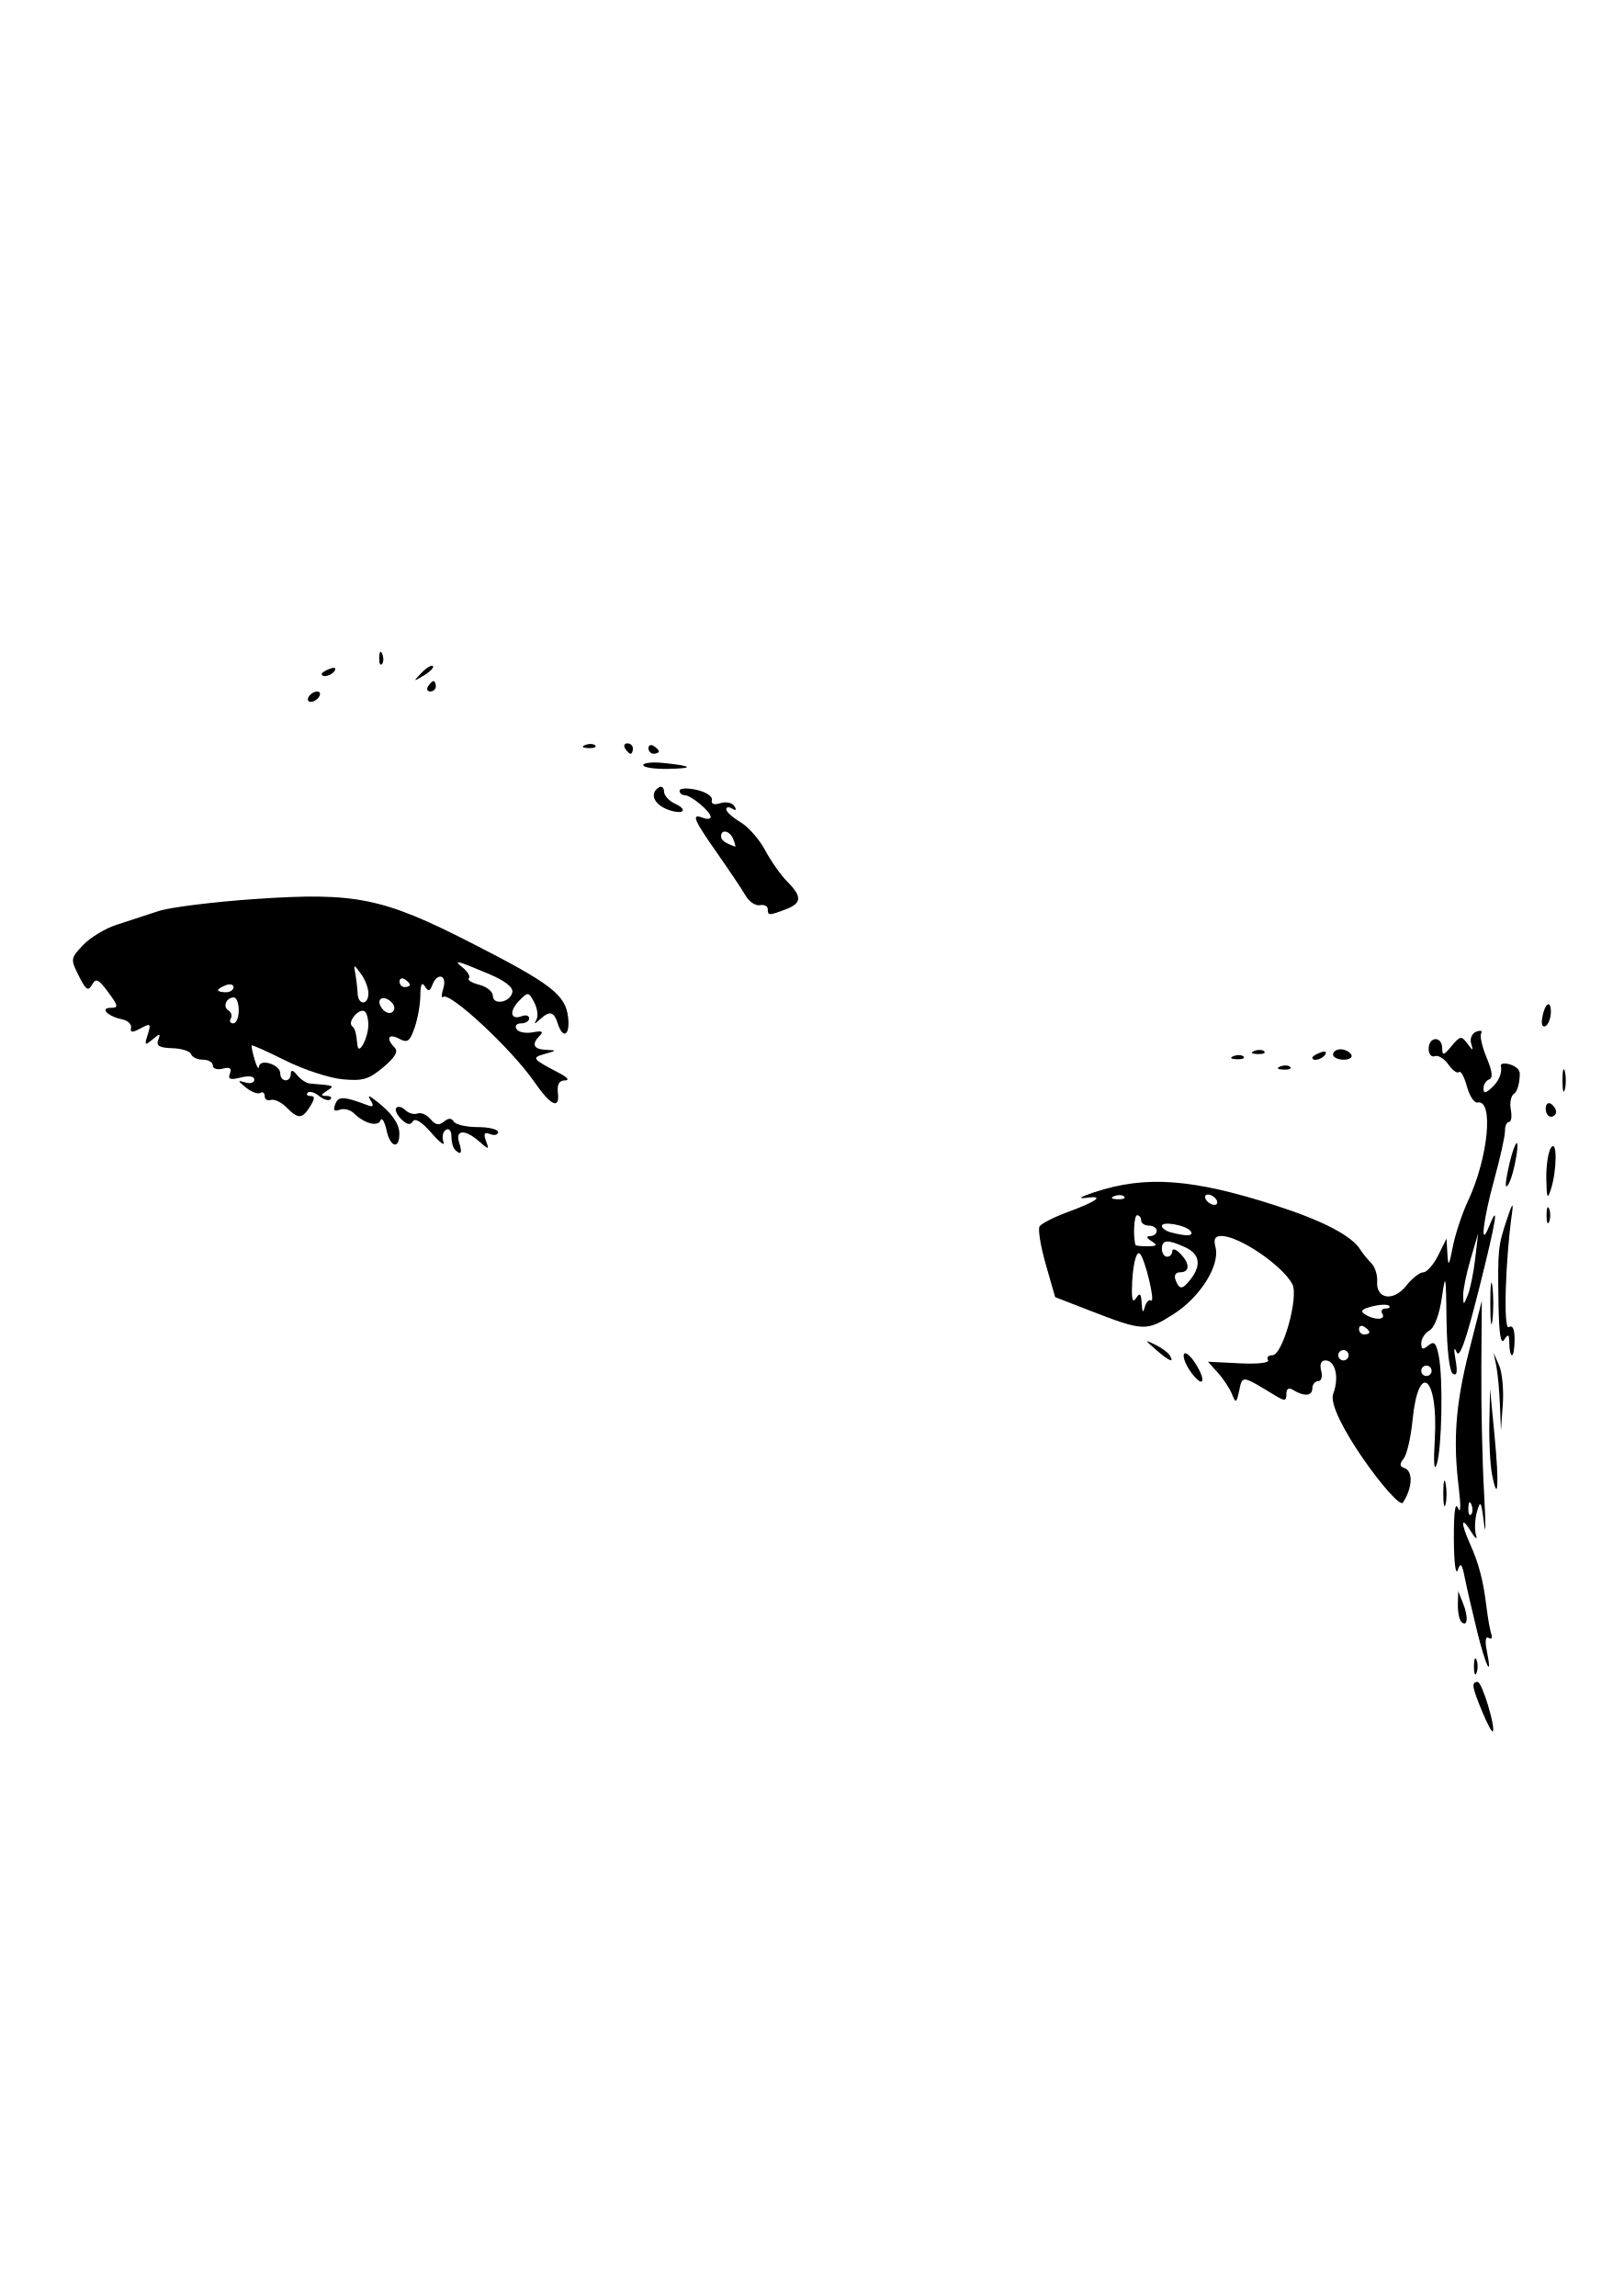
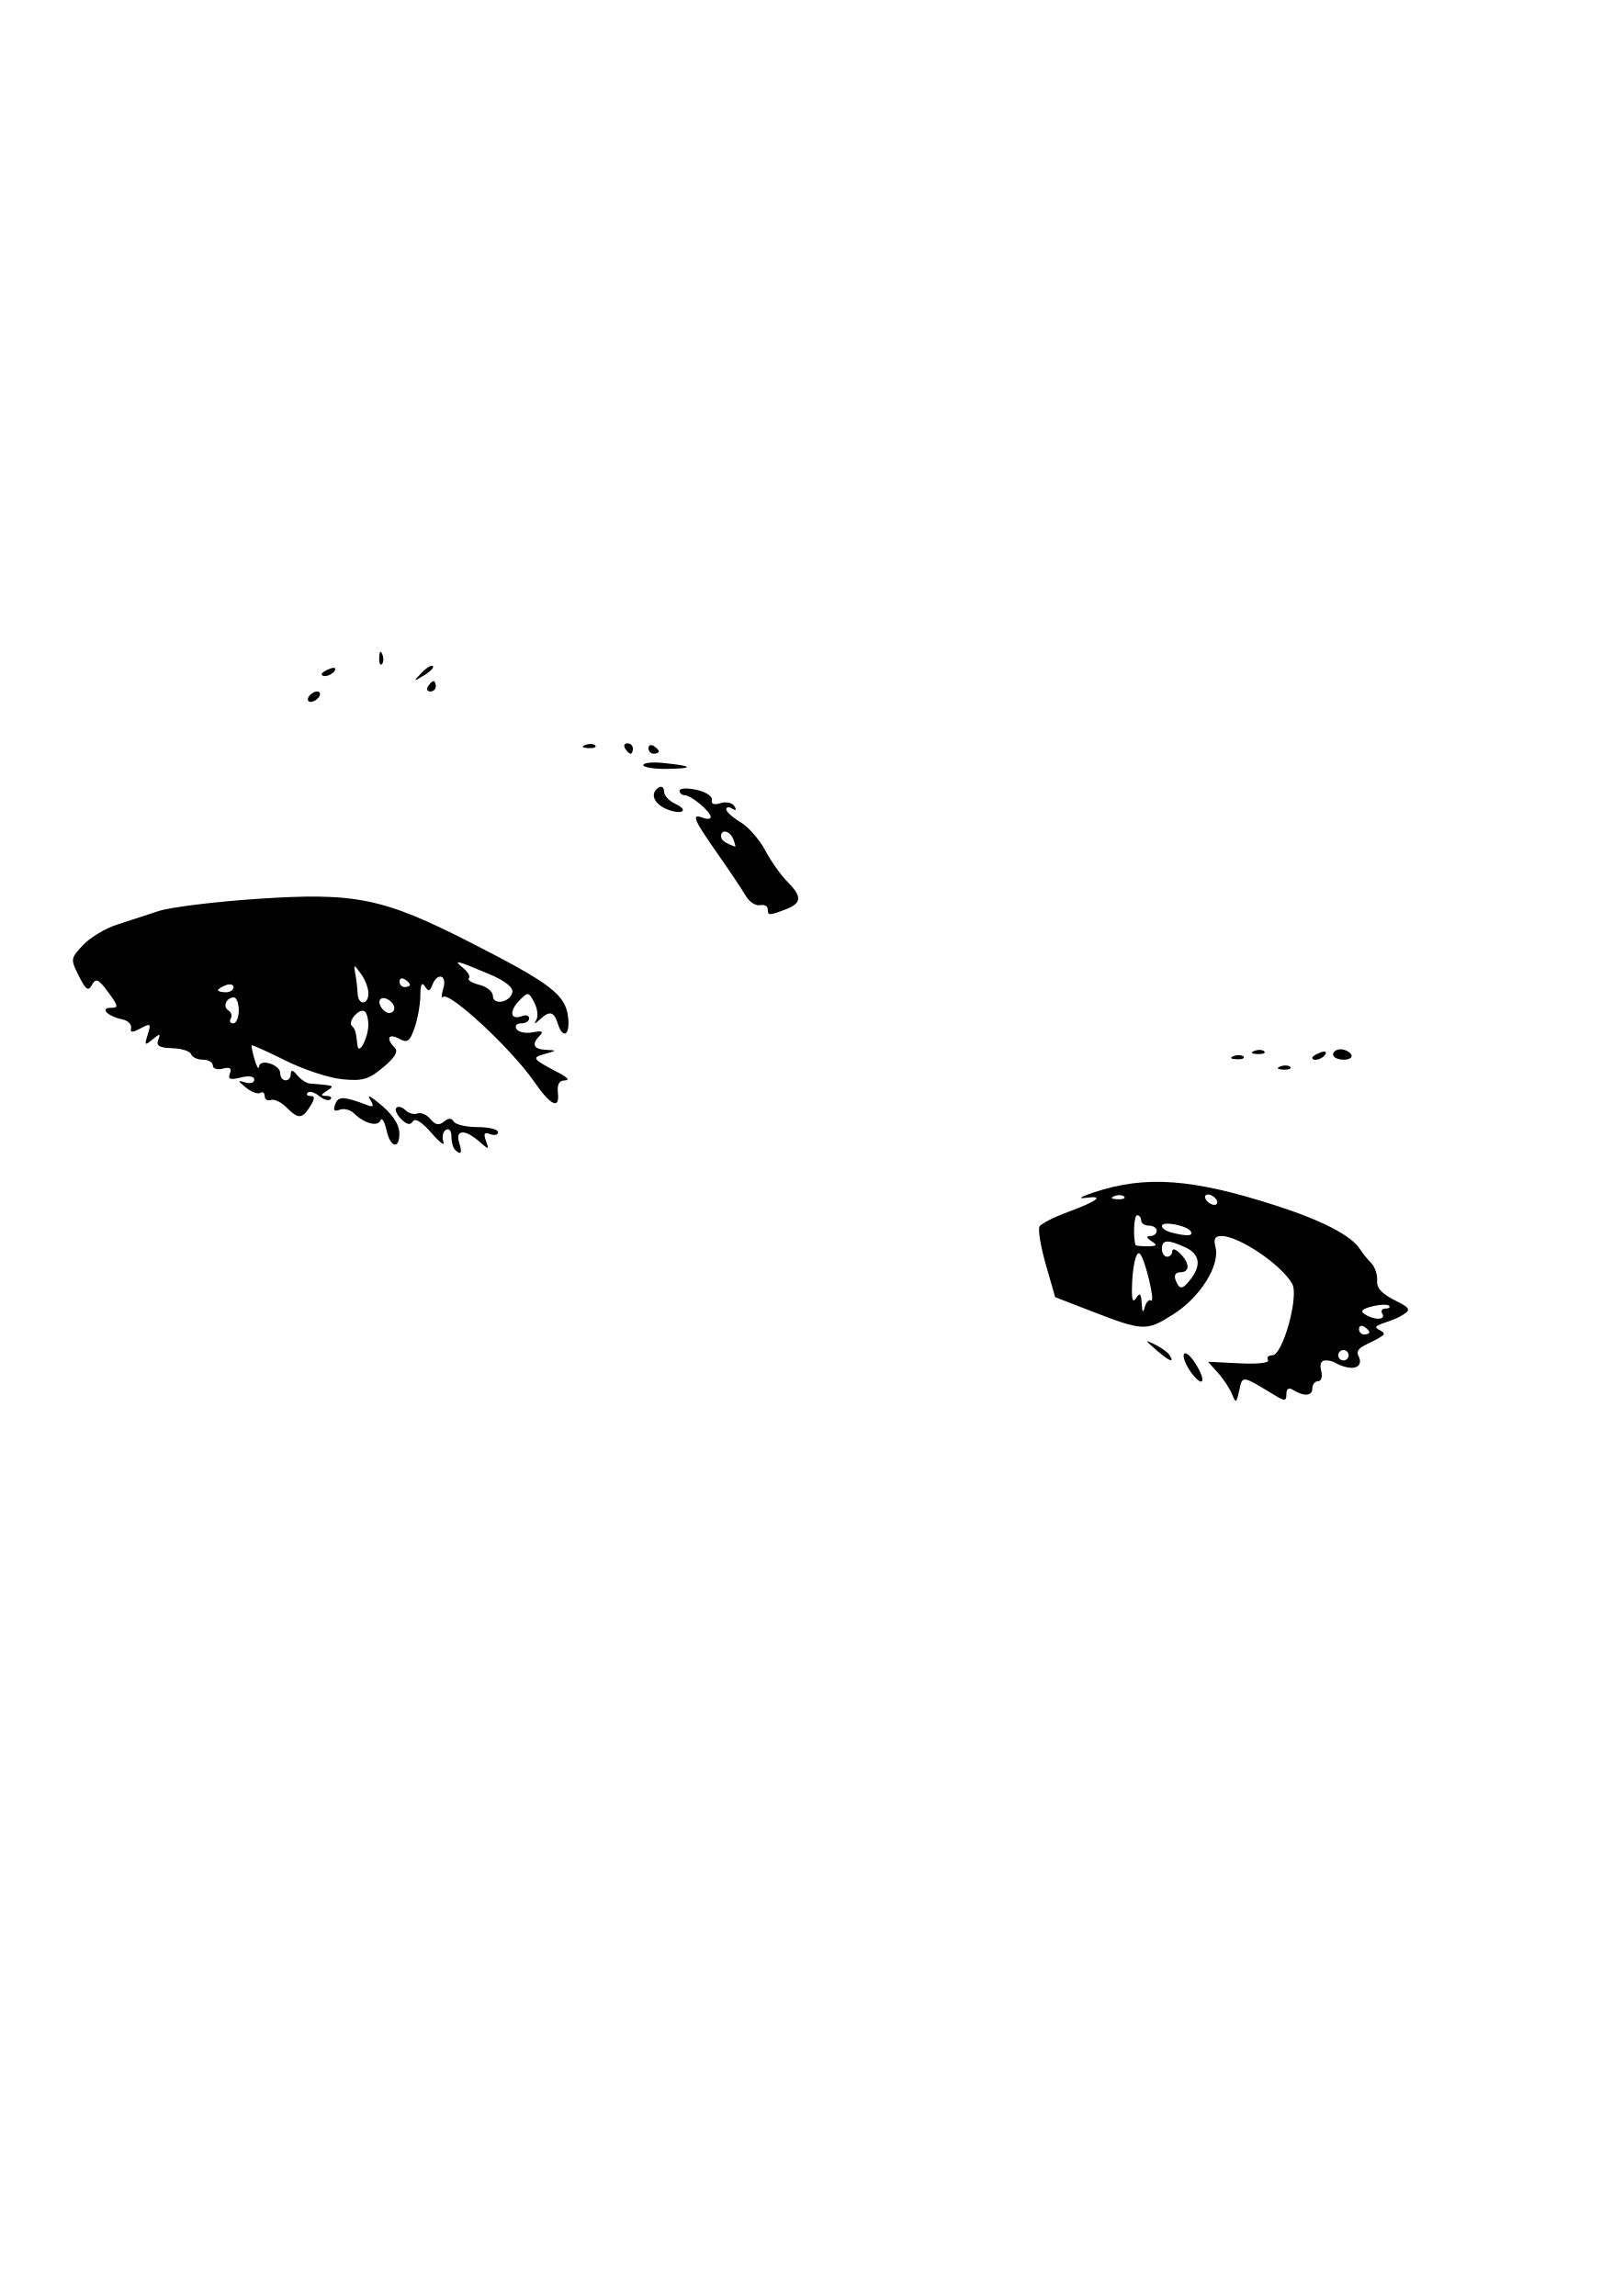
<svg xmlns="http://www.w3.org/2000/svg" width="210mm" height="297mm" viewBox="0 0 210 297" version="1.1" id="svg8">
  <defs id="defs2" />
  <g id="layer1">
-     <path style="fill:#000000;stroke-width:1" d="m 191.685,221.371 c -1.318,-3.187 -1.411,-3.805 -0.572,-3.805 0.565,0 2.377,5.975 1.944,6.409 -0.115,0.115 -0.732,-1.057 -1.372,-2.604 z m -19.257,-41.077 c 0.801,-2.106 0.286,-4.315 -1.006,-4.315 -0.568,0 -0.769,0.493 -0.547,1.342 0.196,0.75 0.02,1.342 -0.398,1.342 -0.412,0 -0.749,0.426 -0.749,0.947 0,0.989 -1.085,1.062 -2.515,0.169 -0.539,-0.337 -0.838,-0.142 -0.838,0.546 0,0.913 -0.207,0.944 -1.423,0.207 -4.398,-2.664 -4.248,-2.642 -4.676,-0.677 -0.364,1.672 -0.444,1.713 -0.938,0.486 -0.297,-0.738 -1.117,-1.983 -1.821,-2.767 l -1.28,-1.426 4.072,0.203 c 2.382,0.119 3.913,-0.055 3.688,-0.419 -0.211,-0.342 0.047,-0.622 0.573,-0.622 1.321,0 3.439,-7.595 2.568,-9.209 -1.314,-2.439 -6.883,-6.218 -9.162,-6.218 -0.845,0 -1.049,0.381 -0.772,1.441 0.615,2.35 -1.974,6.474 -5.45,8.683 -3.513,2.232 -3.866,2.216 -10.897,-0.513 l -4.389,-1.703 -1.215,-4.241 c -0.668,-2.333 -1.029,-4.541 -0.803,-4.907 0.226,-0.366 1.842,-1.193 3.591,-1.836 3.919,-1.442 4.904,-2.209 2.392,-1.86 -1.112,0.154 -0.663,-0.144 1.086,-0.722 6.672,-2.204 12.688,-1.763 23.497,1.721 6.086,1.962 9.82,3.914 10.932,5.716 0.285,0.461 0.913,1.234 1.397,1.718 0.483,0.483 0.829,1.55 0.769,2.371 -0.171,2.318 2.116,2.657 3.766,0.56 0.749,-0.952 1.738,-1.731 2.198,-1.731 0.46,0 1.324,-0.981 1.921,-2.18 l 1.085,-2.18 0.116,2.012 c 0.098,1.697 0.208,1.545 0.701,-0.968 0.321,-1.639 1.198,-4.287 1.949,-5.884 2.637,-5.61 3.374,-13.228 1.236,-12.764 -0.416,0.09 -1.031,-0.85 -1.368,-2.09 -0.337,-1.239 -0.794,-2.071 -1.017,-1.849 -0.223,0.223 -0.84,-0.217 -1.373,-0.978 -0.533,-0.76 -1.325,-1.245 -1.761,-1.078 -0.437,0.168 -0.793,-0.263 -0.793,-0.961 0,-1.595 1.717,-1.685 1.747,-0.091 0.02,1.024 0.176,0.99 1.223,-0.263 1.095,-1.311 1.273,-1.34 2.022,-0.335 0.759,1.018 0.797,1.017 0.496,-0.018 -0.179,-0.615 0.124,-1.291 0.673,-1.502 0.549,-0.211 0.834,-0.117 0.633,0.209 -0.201,0.326 0.116,1.745 0.705,3.155 0.732,1.752 0.837,2.642 0.331,2.81 -0.407,0.136 -0.74,0.674 -0.74,1.197 0,0.702 0.338,0.612 1.292,-0.341 0.752,-0.752 1.151,-1.832 0.954,-2.584 -0.186,-0.711 2.45,-0.192 2.45,0.986 0,1.177 -0.33,2.345 -0.734,2.594 -0.404,0.249 -0.596,1.173 -0.428,2.052 0.168,0.879 0.064,1.598 -0.23,1.598 -0.295,0 -0.53,0.528 -0.522,1.174 0.007,0.646 -0.61,3.438 -1.372,6.205 -1.459,5.298 -1.905,9.162 -0.717,6.205 1.375,-3.42 0.991,-0.992 -1.257,7.963 -1.707,6.798 -2.53,9.118 -2.917,8.217 -0.331,-0.771 -0.382,-0.383 -0.133,1.009 0.281,1.568 0.177,2.123 -0.337,1.805 -0.45,-0.278 -0.775,-3.019 -0.826,-6.959 -0.077,-5.953 -0.128,-6.195 -0.611,-2.872 -0.317,2.183 -0.952,3.867 -1.593,4.226 -0.586,0.328 -1.066,1.071 -1.066,1.652 0,0.818 0.207,0.883 0.92,0.291 0.738,-0.613 1.004,-0.347 1.342,1.343 0.578,2.888 0.41,11.962 -0.259,14.013 -0.341,1.046 -0.437,-0.16 -0.255,-3.204 0.488,-8.138 -2.109,-10.322 -2.884,-2.425 -0.213,2.174 -0.724,4.379 -1.135,4.9 -0.558,0.707 -0.535,1.019 0.091,1.23 1.148,0.386 1.053,2.573 -0.194,4.476 -0.672,1.025 -10.012,-11.448 -9.013,-14.076 z m 12.728,-2.974 c 0,-0.369 -0.302,-0.671 -0.671,-0.671 -0.369,0 -0.671,0.302 -0.671,0.671 0,0.369 0.302,0.671 0.671,0.671 0.369,0 0.671,-0.302 0.671,-0.671 z m -10.732,-2.012 c 0,-0.369 -0.302,-0.671 -0.671,-0.671 -0.369,0 -0.671,0.302 -0.671,0.671 0,0.369 0.302,0.671 0.671,0.671 0.369,0 0.671,-0.302 0.671,-0.671 z m 2.683,-2.979 c 0,-0.163 -0.302,-0.482 -0.671,-0.71 -0.369,-0.228 -0.671,-0.095 -0.671,0.296 0,0.391 0.302,0.71 0.671,0.71 0.369,0 0.671,-0.133 0.671,-0.296 z m 1.677,-2.387 c -0.228,-0.369 -0.045,-0.671 0.408,-0.671 0.452,0 0.657,-0.166 0.454,-0.368 -0.202,-0.202 -1.187,-0.163 -2.188,0.089 -1.336,0.335 -1.58,0.609 -0.918,1.029 1.247,0.79 2.748,0.738 2.244,-0.078 z m -29.91,-1.714 c 0.593,0.367 -0.776,-5.382 -1.44,-6.046 -0.507,-0.507 -1.014,1.778 -1.038,4.677 -0.013,1.391 0.154,1.678 0.58,1.006 0.445,-0.703 0.618,-0.517 0.684,0.736 0.061,1.16 0.183,1.313 0.396,0.495 0.17,-0.65 0.537,-1.041 0.817,-0.868 z m 41.92,-5.408 0.381,-3.275 -0.984,3.354 c -0.541,1.845 -0.971,3.958 -0.955,4.695 0.028,1.284 0.054,1.281 0.603,-0.079 0.316,-0.781 0.745,-2.894 0.955,-4.695 z m -36.757,2.595 c 1.372,-1.807 1.102,-3.229 -0.775,-4.085 -2.273,-1.036 -2.987,-0.981 -2.987,0.228 0,0.553 0.302,1.006 0.671,1.006 0.369,0 0.671,-0.323 0.671,-0.719 0,-0.395 0.453,-0.266 1.006,0.287 1.282,1.282 1.292,2.444 0.02,2.444 -0.6,0 -0.834,0.393 -0.599,1.006 0.5,1.302 0.902,1.269 1.992,-0.168 z m -5.103,-4.863 c -0.671,-0.433 -0.727,-0.654 -0.168,-0.66 0.461,-0.005 0.838,-0.312 0.838,-0.681 0,-0.369 -0.453,-0.671 -1.006,-0.671 -0.553,0 -1.006,-0.302 -1.006,-0.671 0,-0.369 -0.236,-0.671 -0.525,-0.671 -0.402,0 -0.546,2.791 -0.2,3.857 0.03,0.092 0.734,0.163 1.564,0.157 1.22,-0.007 1.317,-0.135 0.503,-0.66 z m 5.08,-1.261 c -0.479,-0.775 -3.739,-1.391 -3.739,-0.707 0,0.291 0.528,0.667 1.174,0.835 2.027,0.53 2.943,0.484 2.565,-0.128 z m 3.304,-4.105 c -0.228,-0.369 -0.716,-0.671 -1.085,-0.671 -0.369,0 -0.484,0.302 -0.256,0.671 0.228,0.369 0.716,0.671 1.085,0.671 0.369,0 0.484,-0.302 0.256,-0.671 z m -11.92,-0.405 c -0.223,-0.223 -0.801,-0.247 -1.286,-0.053 -0.535,0.214 -0.376,0.373 0.405,0.405 0.707,0.029 1.103,-0.13 0.88,-0.352 z m 45.229,60.775 c 0,-0.922 0.152,-1.3 0.338,-0.838 0.186,0.461 0.186,1.216 0,1.677 -0.186,0.461 -0.338,0.084 -0.338,-0.838 z m 0.418,-4.528 c -0.613,-2.49 -1.327,-5.584 -1.585,-6.875 -0.385,-1.921 -0.555,-2.109 -0.936,-1.035 -0.256,0.722 -0.476,-1.089 -0.489,-4.025 -0.015,-3.529 0.171,-4.883 0.549,-3.996 0.333,0.78 0.367,-0.343 0.08,-2.683 -0.757,-6.19 -0.401,-10.819 1.366,-17.775 l 1.619,-6.372 -0.062,8.72 c -0.034,4.796 0.125,12.04 0.352,16.099 0.228,4.058 0.228,5.869 0,4.025 -0.363,-2.94 -0.476,-3.133 -0.917,-1.563 -0.276,0.985 -0.331,2.344 -0.121,3.018 0.21,0.675 -0.082,0.473 -0.648,-0.45 -1.296,-2.113 -1.375,-1.209 -0.137,1.576 1.167,2.626 1.711,4.703 2.132,8.151 0.18,1.476 0.465,3.076 0.633,3.556 0.168,0.48 0.01,0.692 -0.348,0.47 -0.4,-0.247 -0.495,0.388 -0.244,1.642 0.769,3.843 -0.13,2.055 -1.247,-2.482 z m -0.736,-16.392 c -0.214,-0.535 -0.373,-0.376 -0.405,0.405 -0.029,0.707 0.129,1.103 0.352,0.88 0.223,-0.223 0.247,-0.801 0.053,-1.286 z m -1.311,15.148 c -0.269,-0.269 -0.47,-1.269 -0.447,-2.222 l 0.043,-1.733 0.647,1.619 c 0.698,1.745 0.553,3.132 -0.243,2.335 z m -2.332,-16.699 c 0.007,-1.476 0.145,-2 0.305,-1.166 0.16,0.834 0.154,2.042 -0.013,2.683 -0.168,0.641 -0.299,-0.041 -0.292,-1.517 z m 6.318,-2.274 c -0.248,-1.239 -0.41,-4.253 -0.36,-6.697 l 0.091,-4.444 0.58,6.037 c 0.609,6.345 0.453,8.92 -0.31,5.104 z m 1.006,-9.129 c -0.073,-1.845 -0.289,-4.108 -0.478,-5.031 l -0.345,-1.677 0.72,1.649 c 0.396,0.907 0.611,3.171 0.478,5.031 l -0.242,3.382 z m -39.906,-4.109 c -0.672,-0.901 -1.111,-1.97 -0.976,-2.377 0.136,-0.407 0.78,0.074 1.432,1.07 1.534,2.341 1.145,3.453 -0.457,1.308 z m -4.573,-2.972 c -1.5,-1.307 -1.506,-1.342 -0.112,-0.667 0.81,0.392 1.657,1.012 1.884,1.379 0.659,1.067 -0.064,0.776 -1.773,-0.712 z m 45.696,-0.801 c -0.007,-1.22 -0.135,-1.317 -0.661,-0.503 -0.451,0.697 -0.677,-0.743 -0.738,-4.695 -0.108,-7.022 -0.074,-7.365 1.093,-10.897 0.675,-2.046 0.862,-2.284 0.66,-0.842 -0.879,6.25 -1.14,15.249 -0.43,14.811 0.5,-0.309 0.758,0.23 0.758,1.584 0,1.129 -0.151,2.052 -0.335,2.052 -0.185,0 -0.34,-0.679 -0.346,-1.509 z m -2.458,-5.198 c 0,-2.398 0.122,-3.379 0.271,-2.18 0.149,1.199 0.149,3.161 0,4.36 -0.149,1.199 -0.271,0.218 -0.271,-2.18 z m 7.27,-11.403 c 0,-0.922 0.152,-1.3 0.338,-0.838 0.186,0.461 0.186,1.216 0,1.677 -0.186,0.461 -0.338,0.084 -0.338,-0.838 z m -0.029,-4.695 c -0.031,-1.66 0.236,-3.471 0.594,-4.025 0.812,-1.257 0.812,2.83 0,5.366 -0.445,1.39 -0.547,1.161 -0.594,-1.342 z m -5.05,-0.671 c 0.692,-3.599 1.676,-5.545 1.187,-2.348 -0.226,1.476 -0.687,3.136 -1.024,3.689 -0.4,0.656 -0.457,0.189 -0.162,-1.342 z M 58.827,148.701 c -0.246,-0.246 -0.447,-1.018 -0.447,-1.716 0,-0.729 -0.305,-1.081 -0.716,-0.827 -0.394,0.244 -0.534,0.941 -0.311,1.549 0.223,0.608 -0.473,0.092 -1.546,-1.147 -1.237,-1.428 -2.121,-1.979 -2.415,-1.504 -0.323,0.522 -0.779,0.433 -1.506,-0.294 -0.574,-0.574 -0.851,-1.235 -0.617,-1.47 0.235,-0.235 0.76,-0.093 1.168,0.315 0.408,0.408 1.109,0.6 1.558,0.428 0.449,-0.172 1.207,0.157 1.684,0.731 0.629,0.758 1.103,0.849 1.725,0.333 0.597,-0.495 0.99,-0.498 1.292,-0.007 0.239,0.387 1.624,0.703 3.078,0.703 1.454,0 2.644,0.292 2.644,0.65 0,0.357 -0.456,0.475 -1.014,0.261 -0.761,-0.292 -0.9,-0.078 -0.557,0.86 0.437,1.194 0.398,1.198 -0.884,0.075 -1.831,-1.603 -3.112,-1.52 -2.576,0.168 0.435,1.372 0.237,1.69 -0.559,0.894 z m -8.813,-2.414 c -0.264,-1.193 -0.622,-1.809 -0.796,-1.368 -0.348,0.881 -2.094,0.423 -3.435,-0.902 -0.472,-0.466 -1.305,-0.676 -1.852,-0.466 -0.711,0.273 -0.874,0.067 -0.572,-0.719 0.407,-1.062 1.074,-1.038 4.231,0.151 0.676,0.255 0.783,0.083 0.374,-0.595 -0.463,-0.767 -0.321,-0.757 0.728,0.054 1.951,1.507 2.934,2.887 2.958,4.153 0.04,2.104 -1.153,1.88 -1.637,-0.307 z M 37.041,143.237 c -0.669,-0.669 -1.574,-1.096 -2.012,-0.95 -0.438,0.146 -0.797,-0.079 -0.797,-0.501 0,-0.421 -0.257,-0.607 -0.572,-0.413 -0.315,0.194 -1.145,-0.114 -1.845,-0.686 -1.114,-0.909 -1.126,-0.993 -0.099,-0.67 0.646,0.203 1.174,0.044 1.174,-0.353 0,-0.445 -0.677,-0.553 -1.762,-0.28 -1.367,0.343 -1.679,0.226 -1.392,-0.522 0.265,-0.69 0.003,-0.868 -0.921,-0.627 -0.71,0.186 -1.291,6.4e-4 -1.291,-0.411 0,-0.412 -0.579,-0.749 -1.286,-0.749 -0.707,0 -1.392,-0.32 -1.523,-0.711 -0.13,-0.391 -1.227,-0.739 -2.436,-0.774 -1.657,-0.047 -2.104,-0.309 -1.816,-1.061 0.329,-0.858 0.226,-0.868 -0.735,-0.07 -1.003,0.832 -1.067,0.767 -0.623,-0.633 0.453,-1.426 0.373,-1.496 -0.919,-0.804 -1.088,0.582 -1.374,0.566 -1.237,-0.07 0.098,-0.455 -0.426,-0.95 -1.164,-1.1 -1.842,-0.374 -2.93,-1.484 -1.456,-1.484 1.026,0 0.987,-0.235 -0.336,-2.024 -1.267,-1.714 -1.588,-1.86 -2.093,-0.957 -0.492,0.878 -0.793,0.675 -1.71,-1.155 -1.086,-2.167 -1.072,-2.264 0.564,-3.993 0.922,-0.975 2.884,-2.156 4.36,-2.626 1.476,-0.47 3.89,-1.258 5.366,-1.752 1.476,-0.494 7.123,-1.201 12.549,-1.571 12.96,-0.883 16.465,-0.171 27.916,5.678 10.299,5.261 12.163,6.685 12.525,9.573 0.299,2.386 -0.659,2.985 -1.34,0.838 -0.493,-1.553 -1.05,-1.674 -2.312,-0.503 -0.69,0.64 -0.793,0.644 -0.439,0.015 0.256,-0.454 0.124,-1.461 -0.292,-2.239 -0.734,-1.372 -0.793,-1.377 -1.958,-0.182 -1.323,1.359 -1.101,2.536 0.373,1.971 0.516,-0.198 0.938,-0.068 0.938,0.29 0,0.357 -0.471,0.65 -1.046,0.65 -0.586,0 -0.847,0.322 -0.592,0.734 0.249,0.404 1.196,0.592 2.103,0.419 1.177,-0.225 1.443,-0.109 0.928,0.406 -1.132,1.132 -0.854,1.789 0.788,1.862 1.438,0.064 1.43,0.089 -0.161,0.532 -1.757,0.489 -1.645,0.639 1.84,2.457 1.099,0.573 1.406,0.963 0.761,0.965 -0.747,0.003 -1.026,0.509 -0.903,1.635 0.239,2.18 -0.94,1.624 -3.047,-1.435 -2.918,-4.238 -10.997,-11.757 -11.812,-10.994 -0.236,0.22 -0.219,-0.278 0.036,-1.108 0.532,-1.729 -0.769,-2.139 -1.418,-0.447 -0.328,0.855 -0.518,0.888 -0.975,0.168 -0.38,-0.6 -0.571,-0.209 -0.577,1.185 -0.005,1.144 -0.34,3.026 -0.743,4.183 -0.625,1.793 -0.921,2.002 -2.012,1.418 -1.376,-0.737 -1.732,-0.018 -0.568,1.147 0.501,0.501 0.064,1.256 -1.479,2.554 -1.869,1.573 -2.645,1.799 -5.292,1.545 -1.706,-0.164 -5.014,-1.254 -7.352,-2.421 -2.337,-1.168 -4.301,-2.047 -4.365,-1.954 -0.064,0.093 0.107,0.924 0.379,1.846 0.272,0.922 0.525,1.328 0.561,0.901 0.095,-1.101 2.75,-0.276 2.75,0.854 0,1.155 1.334,1.243 1.363,0.089 0.015,-0.584 0.269,-0.533 0.838,0.168 0.449,0.553 1.194,1.036 1.656,1.073 3.217,0.257 3.228,0.262 2.18,0.939 -0.828,0.535 -0.838,0.652 -0.056,0.661 0.523,0.005 0.756,0.204 0.519,0.441 -0.237,0.237 -0.898,0.043 -1.47,-0.431 -0.571,-0.474 -1.233,-0.668 -1.47,-0.431 -0.237,0.237 -0.076,0.431 0.357,0.431 0.587,0 0.575,0.342 -0.049,1.342 -1.033,1.654 -1.524,1.674 -3.072,0.126 z m 10.596,-10.651 c 0.005,-0.808 -0.216,-1.607 -0.493,-1.774 -0.698,-0.423 -2.207,1.317 -1.637,1.887 0.446,0.446 0.519,0.702 0.725,2.531 0.154,1.368 1.393,-0.964 1.405,-2.643 z m -16.759,-1.884 c 0,-0.922 -0.284,-1.677 -0.631,-1.677 -0.977,0 -1.485,1.198 -0.71,1.677 0.381,0.236 0.519,0.709 0.307,1.052 -0.212,0.343 -0.066,0.624 0.324,0.624 0.391,0 0.71,-0.755 0.71,-1.677 z m 20.123,-0.296 c 0,-0.791 -1.308,-1.638 -1.789,-1.158 -0.48,0.48 0.366,1.789 1.158,1.789 0.347,0 0.631,-0.284 0.631,-0.631 z m -3.354,-1.924 c 0,-0.667 -0.434,-1.799 -0.964,-2.515 -0.949,-1.283 -0.96,-1.282 -0.722,0.04 0.133,0.738 0.265,1.87 0.293,2.515 0.068,1.558 1.393,1.52 1.393,-0.04 z m 18.618,-0.136 c 0.119,-0.636 -0.965,-1.485 -2.988,-2.34 -4.281,-1.808 -4.761,-1.923 -3.399,-0.814 0.64,0.521 0.982,1.129 0.759,1.351 -0.222,0.222 0.386,0.602 1.352,0.845 0.966,0.242 1.756,0.883 1.756,1.423 0,1.28 2.271,0.861 2.52,-0.465 z m -36.058,-0.642 c 0,-0.357 -0.453,-0.476 -1.006,-0.264 -0.553,0.212 -1.006,0.505 -1.006,0.65 0,0.145 0.453,0.264 1.006,0.264 0.553,0 1.006,-0.292 1.006,-0.65 z m 22.806,-0.317 c 0,-0.163 -0.302,-0.482 -0.671,-0.71 -0.369,-0.228 -0.671,-0.095 -0.671,0.296 0,0.391 0.302,0.71 0.671,0.71 0.369,0 0.671,-0.133 0.671,-0.296 z M 199.912,143.407 c 0,-0.575 0.302,-0.859 0.671,-0.631 0.369,0.228 0.671,0.699 0.671,1.046 0,0.347 -0.302,0.631 -0.671,0.631 -0.369,0 -0.671,-0.471 -0.671,-1.046 z m 2.168,-3.65 c 0,-1.291 0.138,-1.819 0.307,-1.174 0.169,0.646 0.169,1.702 0,2.348 -0.169,0.646 -0.307,0.117 -0.307,-1.174 z m -36.503,-1.8 c 0.484,-0.194 1.063,-0.17 1.286,0.053 0.223,0.223 -0.173,0.381 -0.88,0.352 -0.781,-0.032 -0.94,-0.191 -0.405,-0.405 z m -6.037,-1.342 c 0.484,-0.194 1.063,-0.17 1.286,0.053 0.223,0.223 -0.173,0.381 -0.88,0.352 -0.781,-0.032 -0.94,-0.191 -0.405,-0.405 z m 10.187,0.195 c 0,-0.145 0.468,-0.443 1.041,-0.663 0.597,-0.229 0.866,-0.117 0.631,0.264 -0.394,0.637 -1.672,0.943 -1.672,0.399 z m 2.683,-0.407 c 0,-0.369 0.435,-0.671 0.967,-0.671 0.532,0 1.153,0.302 1.381,0.671 0.228,0.369 -0.207,0.671 -0.967,0.671 -0.76,0 -1.381,-0.302 -1.381,-0.671 z m -10.187,-0.458 c 0.484,-0.194 1.063,-0.17 1.286,0.053 0.223,0.223 -0.173,0.381 -0.88,0.352 -0.781,-0.032 -0.94,-0.191 -0.405,-0.405 z m 37.222,-4.179 c 0.294,-1.926 1.137,-2.579 1.137,-0.88 0,0.778 -0.303,1.601 -0.673,1.83 -0.386,0.238 -0.584,-0.167 -0.464,-0.949 z m 1.611,-4.083 c -0.207,0.553 0.207,-0.553 0,0 z m -6.147,-0.671 c -0.14,0 0.386,0 0,0 z m -95.613,-9.42 c 0,-0.385 -0.458,-0.611 -1.018,-0.503 -0.56,0.108 -1.39,-0.446 -1.845,-1.233 -0.454,-0.786 -2.109,-3.26 -3.677,-5.497 -3.086,-4.402 -3.393,-5.163 -1.845,-4.569 0.553,0.212 1.006,0.161 1.006,-0.115 0,-0.685 -2.543,-2.811 -3.362,-2.811 -0.365,0 -0.663,-0.264 -0.663,-0.586 0,-0.322 0.981,-0.372 2.18,-0.111 1.214,0.265 2.098,0.844 1.995,1.307 -0.12,0.542 0.269,0.688 1.117,0.419 0.717,-0.227 1.525,-0.053 1.797,0.388 0.313,0.506 0.21,0.625 -0.279,0.323 -0.426,-0.263 -0.774,-0.224 -0.774,0.087 0,0.311 0.83,1.06 1.845,1.663 1.015,0.604 2.448,2.237 3.186,3.629 0.738,1.392 2.021,3.214 2.851,4.048 1.954,1.962 1.904,2.802 -0.211,3.606 -2.152,0.818 -2.304,0.815 -2.304,-0.046 z m -4.453,-9.026 c -0.421,-1.096 -1.584,-1.384 -1.584,-0.391 0,0.509 0.47,0.856 1.824,1.344 0.081,0.029 -0.027,-0.4 -0.239,-0.953 z m -8.795,-3.975 c -1.582,-0.737 -1.978,-2.029 -0.838,-2.733 0.369,-0.228 0.671,0.01 0.671,0.529 0,0.519 0.661,1.238 1.468,1.598 0.808,0.36 1.185,0.802 0.838,0.982 -0.346,0.18 -1.309,0.01 -2.139,-0.376 z M 83.198,98.975 c 0,-0.295 1.132,-0.424 2.515,-0.287 3.894,0.386 4.178,0.712 0.671,0.77 -1.752,0.029 -3.186,-0.188 -3.186,-0.483 z m -2.348,-2.147 c -0.228,-0.369 -0.095,-0.671 0.296,-0.671 0.391,0 0.71,0.302 0.71,0.671 0,0.369 -0.133,0.671 -0.296,0.671 -0.163,0 -0.482,-0.302 -0.71,-0.671 z m 3.018,-0.04 c 0,-0.391 0.302,-0.524 0.671,-0.296 0.369,0.228 0.671,0.548 0.671,0.71 0,0.163 -0.302,0.296 -0.671,0.296 -0.369,0 -0.671,-0.32 -0.671,-0.71 z m -8.175,-0.419 c 0.484,-0.194 1.063,-0.17 1.286,0.053 0.223,0.223 -0.173,0.381 -0.88,0.352 -0.781,-0.032 -0.94,-0.191 -0.405,-0.405 z M 39.933,90.12 c 0.228,-0.369 0.716,-0.671 1.085,-0.671 0.369,0 0.484,0.302 0.256,0.671 -0.228,0.369 -0.716,0.671 -1.085,0.671 -0.369,0 -0.484,-0.302 -0.256,-0.671 z m 15.428,-1.342 c 0.228,-0.369 0.548,-0.671 0.71,-0.671 0.163,0 0.296,0.302 0.296,0.671 0,0.369 -0.32,0.671 -0.71,0.671 -0.391,0 -0.524,-0.302 -0.296,-0.671 z m -0.854,-1.73 c 0.637,-0.665 1.302,-1.065 1.479,-0.888 0.176,0.176 -0.345,0.72 -1.158,1.209 -1.413,0.848 -1.427,0.834 -0.321,-0.321 z m -12.896,0.124 c 0,-0.145 0.468,-0.443 1.041,-0.663 0.597,-0.229 0.866,-0.117 0.631,0.264 -0.394,0.637 -1.672,0.943 -1.672,0.399 z m 7.431,-2.14 c 0.032,-0.781 0.191,-0.94 0.405,-0.405 0.194,0.484 0.17,1.063 -0.053,1.286 -0.223,0.223 -0.381,-0.173 -0.352,-0.88 z" id="path847" />
+     <path style="fill:#000000;stroke-width:1" d="m 174.148,176.849 c -1.499,-0.337 -1.434,-0.87 -2.726,-0.87 -0.568,0 -0.769,0.493 -0.547,1.342 0.196,0.75 0.02,1.342 -0.398,1.342 -0.412,0 -0.749,0.426 -0.749,0.947 0,0.989 -1.085,1.062 -2.515,0.169 -0.539,-0.337 -0.838,-0.142 -0.838,0.546 0,0.913 -0.207,0.944 -1.423,0.207 -4.398,-2.664 -4.248,-2.642 -4.676,-0.677 -0.364,1.672 -0.444,1.713 -0.938,0.486 -0.297,-0.738 -1.117,-1.983 -1.821,-2.767 l -1.28,-1.426 4.072,0.203 c 2.382,0.119 3.913,-0.055 3.688,-0.419 -0.211,-0.342 0.047,-0.622 0.573,-0.622 1.321,0 3.439,-7.595 2.568,-9.209 -1.314,-2.439 -6.883,-6.218 -9.162,-6.218 -0.845,0 -1.049,0.381 -0.772,1.441 0.615,2.35 -1.974,6.474 -5.45,8.683 -3.513,2.232 -3.866,2.216 -10.897,-0.513 l -4.389,-1.703 -1.215,-4.241 c -0.668,-2.333 -1.029,-4.541 -0.803,-4.907 0.226,-0.366 1.842,-1.193 3.591,-1.836 3.919,-1.442 4.904,-2.209 2.392,-1.86 -1.112,0.154 -0.663,-0.144 1.086,-0.722 6.672,-2.204 12.688,-1.763 23.497,1.721 6.086,1.962 9.82,3.914 10.932,5.716 0.285,0.461 0.913,1.234 1.397,1.718 0.483,0.483 0.829,1.55 0.769,2.371 -0.171,2.318 5.222,2.964 3.734,4.054 -1.371,1.004 -2.574,1.116 -3.643,1.652 -0.914,0.459 1.407,0.741 0.59,1.322 -1.633,1.163 -3.734,1.418 -3.088,2.645 0.525,0.996 -0.059,1.766 -1.558,1.429 z m 0.275,-1.541 c 0,-0.369 -0.302,-0.671 -0.671,-0.671 -0.369,0 -0.671,0.302 -0.671,0.671 0,0.369 0.302,0.671 0.671,0.671 0.369,0 0.671,-0.302 0.671,-0.671 z m 2.683,-2.979 c 0,-0.163 -0.302,-0.482 -0.671,-0.71 -0.369,-0.228 -0.671,-0.095 -0.671,0.296 0,0.391 0.302,0.71 0.671,0.71 0.369,0 0.671,-0.133 0.671,-0.296 z m 1.677,-2.387 c -0.228,-0.369 -0.045,-0.671 0.408,-0.671 0.452,0 0.657,-0.166 0.454,-0.368 -0.202,-0.202 -1.187,-0.163 -2.188,0.089 -1.336,0.335 -1.58,0.609 -0.918,1.029 1.247,0.79 2.748,0.738 2.244,-0.078 z m -29.91,-1.714 c 0.593,0.367 -0.776,-5.382 -1.44,-6.046 -0.507,-0.507 -1.014,1.778 -1.038,4.677 -0.013,1.391 0.154,1.678 0.58,1.006 0.445,-0.703 0.618,-0.517 0.684,0.736 0.061,1.16 0.183,1.313 0.396,0.495 0.17,-0.65 0.537,-1.041 0.817,-0.868 z m 5.163,-2.813 c 1.372,-1.807 1.102,-3.229 -0.775,-4.085 -2.273,-1.036 -2.987,-0.981 -2.987,0.228 0,0.553 0.302,1.006 0.671,1.006 0.369,0 0.671,-0.323 0.671,-0.719 0,-0.395 0.453,-0.266 1.006,0.287 1.282,1.282 1.292,2.444 0.02,2.444 -0.6,0 -0.834,0.393 -0.599,1.006 0.5,1.302 0.902,1.269 1.992,-0.168 z m -5.103,-4.863 c -0.671,-0.433 -0.727,-0.654 -0.168,-0.66 0.461,-0.005 0.838,-0.312 0.838,-0.681 0,-0.369 -0.453,-0.671 -1.006,-0.671 -0.553,0 -1.006,-0.302 -1.006,-0.671 0,-0.369 -0.236,-0.671 -0.525,-0.671 -0.402,0 -0.546,2.791 -0.2,3.857 0.03,0.092 0.734,0.163 1.564,0.157 1.22,-0.007 1.317,-0.135 0.503,-0.66 z m 5.08,-1.261 c -0.479,-0.775 -3.739,-1.391 -3.739,-0.707 0,0.291 0.528,0.667 1.174,0.835 2.027,0.53 2.943,0.484 2.565,-0.128 z m 3.304,-4.105 c -0.228,-0.369 -0.716,-0.671 -1.085,-0.671 -0.369,0 -0.484,0.302 -0.256,0.671 0.228,0.369 0.716,0.671 1.085,0.671 0.369,0 0.484,-0.302 0.256,-0.671 z m -11.92,-0.405 c -0.223,-0.223 -0.801,-0.247 -1.286,-0.053 -0.535,0.214 -0.376,0.373 0.405,0.405 0.707,0.029 1.103,-0.13 0.88,-0.352 z m 8.686,22.791 c -0.672,-0.901 -1.111,-1.97 -0.976,-2.377 0.136,-0.407 0.78,0.074 1.432,1.07 1.534,2.341 1.145,3.453 -0.457,1.308 z m -4.573,-2.972 c -1.5,-1.307 -1.506,-1.342 -0.112,-0.667 0.81,0.392 1.657,1.012 1.884,1.379 0.659,1.067 -0.064,0.776 -1.773,-0.712 z m -90.684,-25.899 c -0.246,-0.246 -0.447,-1.018 -0.447,-1.716 0,-0.729 -0.305,-1.081 -0.716,-0.827 -0.394,0.244 -0.534,0.941 -0.311,1.549 0.223,0.608 -0.473,0.092 -1.546,-1.147 -1.237,-1.428 -2.121,-1.979 -2.415,-1.504 -0.323,0.522 -0.779,0.433 -1.506,-0.294 -0.574,-0.574 -0.851,-1.235 -0.617,-1.47 0.235,-0.235 0.76,-0.093 1.168,0.315 0.408,0.408 1.109,0.6 1.558,0.428 0.449,-0.172 1.207,0.157 1.684,0.731 0.629,0.758 1.103,0.849 1.725,0.333 0.597,-0.495 0.99,-0.498 1.292,-0.007 0.239,0.387 1.624,0.703 3.078,0.703 1.454,0 2.644,0.292 2.644,0.65 0,0.357 -0.456,0.475 -1.014,0.261 -0.761,-0.292 -0.9,-0.078 -0.557,0.86 0.437,1.194 0.398,1.198 -0.884,0.075 -1.831,-1.603 -3.112,-1.52 -2.576,0.168 0.435,1.372 0.237,1.69 -0.559,0.894 z m -8.813,-2.414 c -0.264,-1.193 -0.622,-1.809 -0.796,-1.368 -0.348,0.881 -2.094,0.423 -3.435,-0.902 -0.472,-0.466 -1.305,-0.676 -1.852,-0.466 -0.711,0.273 -0.874,0.067 -0.572,-0.719 0.407,-1.062 1.074,-1.038 4.231,0.151 0.676,0.255 0.783,0.083 0.374,-0.595 -0.463,-0.767 -0.321,-0.757 0.728,0.054 1.951,1.507 2.934,2.887 2.958,4.153 0.04,2.104 -1.153,1.88 -1.637,-0.307 z M 37.041,143.237 c -0.669,-0.669 -1.574,-1.096 -2.012,-0.95 -0.438,0.146 -0.797,-0.079 -0.797,-0.501 0,-0.421 -0.257,-0.607 -0.572,-0.413 -0.315,0.194 -1.145,-0.114 -1.845,-0.686 -1.114,-0.909 -1.126,-0.993 -0.099,-0.67 0.646,0.203 1.174,0.044 1.174,-0.353 0,-0.445 -0.677,-0.553 -1.762,-0.28 -1.367,0.343 -1.679,0.226 -1.392,-0.522 0.265,-0.69 0.003,-0.868 -0.921,-0.627 -0.71,0.186 -1.291,6.4e-4 -1.291,-0.411 0,-0.412 -0.579,-0.749 -1.286,-0.749 -0.707,0 -1.392,-0.32 -1.523,-0.711 -0.13,-0.391 -1.227,-0.739 -2.436,-0.774 -1.657,-0.047 -2.104,-0.309 -1.816,-1.061 0.329,-0.858 0.226,-0.868 -0.735,-0.07 -1.003,0.832 -1.067,0.767 -0.623,-0.633 0.453,-1.426 0.373,-1.496 -0.919,-0.804 -1.088,0.582 -1.374,0.566 -1.237,-0.07 0.098,-0.455 -0.426,-0.95 -1.164,-1.1 -1.842,-0.374 -2.93,-1.484 -1.456,-1.484 1.026,0 0.987,-0.235 -0.336,-2.024 -1.267,-1.714 -1.588,-1.86 -2.093,-0.957 -0.492,0.878 -0.793,0.675 -1.71,-1.155 -1.086,-2.167 -1.072,-2.264 0.564,-3.993 0.922,-0.975 2.884,-2.156 4.36,-2.626 1.476,-0.47 3.89,-1.258 5.366,-1.752 1.476,-0.494 7.123,-1.201 12.549,-1.571 12.96,-0.883 16.465,-0.171 27.916,5.678 10.299,5.261 12.163,6.685 12.525,9.573 0.299,2.386 -0.659,2.985 -1.34,0.838 -0.493,-1.553 -1.05,-1.674 -2.312,-0.503 -0.69,0.64 -0.793,0.644 -0.439,0.015 0.256,-0.454 0.124,-1.461 -0.292,-2.239 -0.734,-1.372 -0.793,-1.377 -1.958,-0.182 -1.323,1.359 -1.101,2.536 0.373,1.971 0.516,-0.198 0.938,-0.068 0.938,0.29 0,0.357 -0.471,0.65 -1.046,0.65 -0.586,0 -0.847,0.322 -0.592,0.734 0.249,0.404 1.196,0.592 2.103,0.419 1.177,-0.225 1.443,-0.109 0.928,0.406 -1.132,1.132 -0.854,1.789 0.788,1.862 1.438,0.064 1.43,0.089 -0.161,0.532 -1.757,0.489 -1.645,0.639 1.84,2.457 1.099,0.573 1.406,0.963 0.761,0.965 -0.747,0.003 -1.026,0.509 -0.903,1.635 0.239,2.18 -0.94,1.624 -3.047,-1.435 -2.918,-4.238 -10.997,-11.757 -11.812,-10.994 -0.236,0.22 -0.219,-0.278 0.036,-1.108 0.532,-1.729 -0.769,-2.139 -1.418,-0.447 -0.328,0.855 -0.518,0.888 -0.975,0.168 -0.38,-0.6 -0.571,-0.209 -0.577,1.185 -0.005,1.144 -0.34,3.026 -0.743,4.183 -0.625,1.793 -0.921,2.002 -2.012,1.418 -1.376,-0.737 -1.732,-0.018 -0.568,1.147 0.501,0.501 0.064,1.256 -1.479,2.554 -1.869,1.573 -2.645,1.799 -5.292,1.545 -1.706,-0.164 -5.014,-1.254 -7.352,-2.421 -2.337,-1.168 -4.301,-2.047 -4.365,-1.954 -0.064,0.093 0.107,0.924 0.379,1.846 0.272,0.922 0.525,1.328 0.561,0.901 0.095,-1.101 2.75,-0.276 2.75,0.854 0,1.155 1.334,1.243 1.363,0.089 0.015,-0.584 0.269,-0.533 0.838,0.168 0.449,0.553 1.194,1.036 1.656,1.073 3.217,0.257 3.228,0.262 2.18,0.939 -0.828,0.535 -0.838,0.652 -0.056,0.661 0.523,0.005 0.756,0.204 0.519,0.441 -0.237,0.237 -0.898,0.043 -1.47,-0.431 -0.571,-0.474 -1.233,-0.668 -1.47,-0.431 -0.237,0.237 -0.076,0.431 0.357,0.431 0.587,0 0.575,0.342 -0.049,1.342 -1.033,1.654 -1.524,1.674 -3.072,0.126 z m 10.596,-10.651 c 0.005,-0.808 -0.216,-1.607 -0.493,-1.774 -0.698,-0.423 -2.207,1.317 -1.637,1.887 0.446,0.446 0.519,0.702 0.725,2.531 0.154,1.368 1.393,-0.964 1.405,-2.643 z m -16.759,-1.884 c 0,-0.922 -0.284,-1.677 -0.631,-1.677 -0.977,0 -1.485,1.198 -0.71,1.677 0.381,0.236 0.519,0.709 0.307,1.052 -0.212,0.343 -0.066,0.624 0.324,0.624 0.391,0 0.71,-0.755 0.71,-1.677 z m 20.123,-0.296 c 0,-0.791 -1.308,-1.638 -1.789,-1.158 -0.48,0.48 0.366,1.789 1.158,1.789 0.347,0 0.631,-0.284 0.631,-0.631 z m -3.354,-1.924 c 0,-0.667 -0.434,-1.799 -0.964,-2.515 -0.949,-1.283 -0.96,-1.282 -0.722,0.04 0.133,0.738 0.265,1.87 0.293,2.515 0.068,1.558 1.393,1.52 1.393,-0.04 z m 18.618,-0.136 c 0.119,-0.636 -0.965,-1.485 -2.988,-2.34 -4.281,-1.808 -4.761,-1.923 -3.399,-0.814 0.64,0.521 0.982,1.129 0.759,1.351 -0.222,0.222 0.386,0.602 1.352,0.845 0.966,0.242 1.756,0.883 1.756,1.423 0,1.28 2.271,0.861 2.52,-0.465 z m -36.058,-0.642 c 0,-0.357 -0.453,-0.476 -1.006,-0.264 -0.553,0.212 -1.006,0.505 -1.006,0.65 0,0.145 0.453,0.264 1.006,0.264 0.553,0 1.006,-0.292 1.006,-0.65 z m 22.806,-0.317 c 0,-0.163 -0.302,-0.482 -0.671,-0.71 -0.369,-0.228 -0.671,-0.095 -0.671,0.296 0,0.391 0.302,0.71 0.671,0.71 0.369,0 0.671,-0.133 0.671,-0.296 z m 112.564,10.57 c 0.484,-0.194 1.063,-0.17 1.286,0.053 0.223,0.223 -0.173,0.381 -0.88,0.352 -0.781,-0.032 -0.94,-0.191 -0.405,-0.405 z m -6.037,-1.342 c 0.484,-0.194 1.063,-0.17 1.286,0.053 0.223,0.223 -0.173,0.381 -0.88,0.352 -0.781,-0.032 -0.94,-0.191 -0.405,-0.405 z m 10.187,0.195 c 0,-0.145 0.468,-0.443 1.041,-0.663 0.597,-0.229 0.866,-0.117 0.631,0.264 -0.394,0.637 -1.672,0.943 -1.672,0.399 z m 2.683,-0.407 c 0,-0.369 0.435,-0.671 0.967,-0.671 0.532,0 1.153,0.302 1.381,0.671 0.228,0.369 -0.207,0.671 -0.967,0.671 -0.76,0 -1.381,-0.302 -1.381,-0.671 z m -10.187,-0.458 c 0.484,-0.194 1.063,-0.17 1.286,0.053 0.223,0.223 -0.173,0.381 -0.88,0.352 -0.781,-0.032 -0.94,-0.191 -0.405,-0.405 z M 99.297,117.592 c 0,-0.385 -0.458,-0.611 -1.018,-0.503 -0.56,0.108 -1.39,-0.446 -1.845,-1.233 -0.454,-0.786 -2.109,-3.26 -3.677,-5.497 -3.086,-4.402 -3.393,-5.163 -1.845,-4.569 0.553,0.212 1.006,0.161 1.006,-0.115 0,-0.685 -2.543,-2.811 -3.362,-2.811 -0.365,0 -0.663,-0.264 -0.663,-0.586 0,-0.322 0.981,-0.372 2.18,-0.111 1.214,0.265 2.098,0.844 1.995,1.307 -0.12,0.542 0.269,0.688 1.117,0.419 0.717,-0.227 1.525,-0.053 1.797,0.388 0.313,0.506 0.21,0.625 -0.279,0.323 -0.426,-0.263 -0.774,-0.224 -0.774,0.087 0,0.311 0.83,1.06 1.845,1.663 1.015,0.604 2.448,2.237 3.186,3.629 0.738,1.392 2.021,3.214 2.851,4.048 1.954,1.962 1.904,2.802 -0.211,3.606 -2.152,0.818 -2.304,0.815 -2.304,-0.046 z m -4.453,-9.026 c -0.421,-1.096 -1.584,-1.384 -1.584,-0.391 0,0.509 0.47,0.856 1.824,1.344 0.081,0.029 -0.027,-0.4 -0.239,-0.953 z m -8.795,-3.975 c -1.582,-0.737 -1.978,-2.029 -0.838,-2.733 0.369,-0.228 0.671,0.01 0.671,0.529 0,0.519 0.661,1.238 1.468,1.598 0.808,0.36 1.185,0.802 0.838,0.982 -0.346,0.18 -1.309,0.01 -2.139,-0.376 z M 83.198,98.975 c 0,-0.295 1.132,-0.424 2.515,-0.287 3.894,0.386 4.178,0.712 0.671,0.77 -1.752,0.029 -3.186,-0.188 -3.186,-0.483 z m -2.348,-2.147 c -0.228,-0.369 -0.095,-0.671 0.296,-0.671 0.391,0 0.71,0.302 0.71,0.671 0,0.369 -0.133,0.671 -0.296,0.671 -0.163,0 -0.482,-0.302 -0.71,-0.671 z m 3.018,-0.04 c 0,-0.391 0.302,-0.524 0.671,-0.296 0.369,0.228 0.671,0.548 0.671,0.71 0,0.163 -0.302,0.296 -0.671,0.296 -0.369,0 -0.671,-0.32 -0.671,-0.71 z m -8.175,-0.419 c 0.484,-0.194 1.063,-0.17 1.286,0.053 0.223,0.223 -0.173,0.381 -0.88,0.352 -0.781,-0.032 -0.94,-0.191 -0.405,-0.405 z M 39.933,90.12 c 0.228,-0.369 0.716,-0.671 1.085,-0.671 0.369,0 0.484,0.302 0.256,0.671 -0.228,0.369 -0.716,0.671 -1.085,0.671 -0.369,0 -0.484,-0.302 -0.256,-0.671 z m 15.428,-1.342 c 0.228,-0.369 0.548,-0.671 0.71,-0.671 0.163,0 0.296,0.302 0.296,0.671 0,0.369 -0.32,0.671 -0.71,0.671 -0.391,0 -0.524,-0.302 -0.296,-0.671 z m -0.854,-1.73 c 0.637,-0.665 1.302,-1.065 1.479,-0.888 0.176,0.176 -0.345,0.72 -1.158,1.209 -1.413,0.848 -1.427,0.834 -0.321,-0.321 z m -12.896,0.124 c 0,-0.145 0.468,-0.443 1.041,-0.663 0.597,-0.229 0.866,-0.117 0.631,0.264 -0.394,0.637 -1.672,0.943 -1.672,0.399 z m 7.431,-2.14 c 0.032,-0.781 0.191,-0.94 0.405,-0.405 0.194,0.484 0.17,1.063 -0.053,1.286 -0.223,0.223 -0.381,-0.173 -0.352,-0.88 z" id="path847" />
  </g>
</svg>
